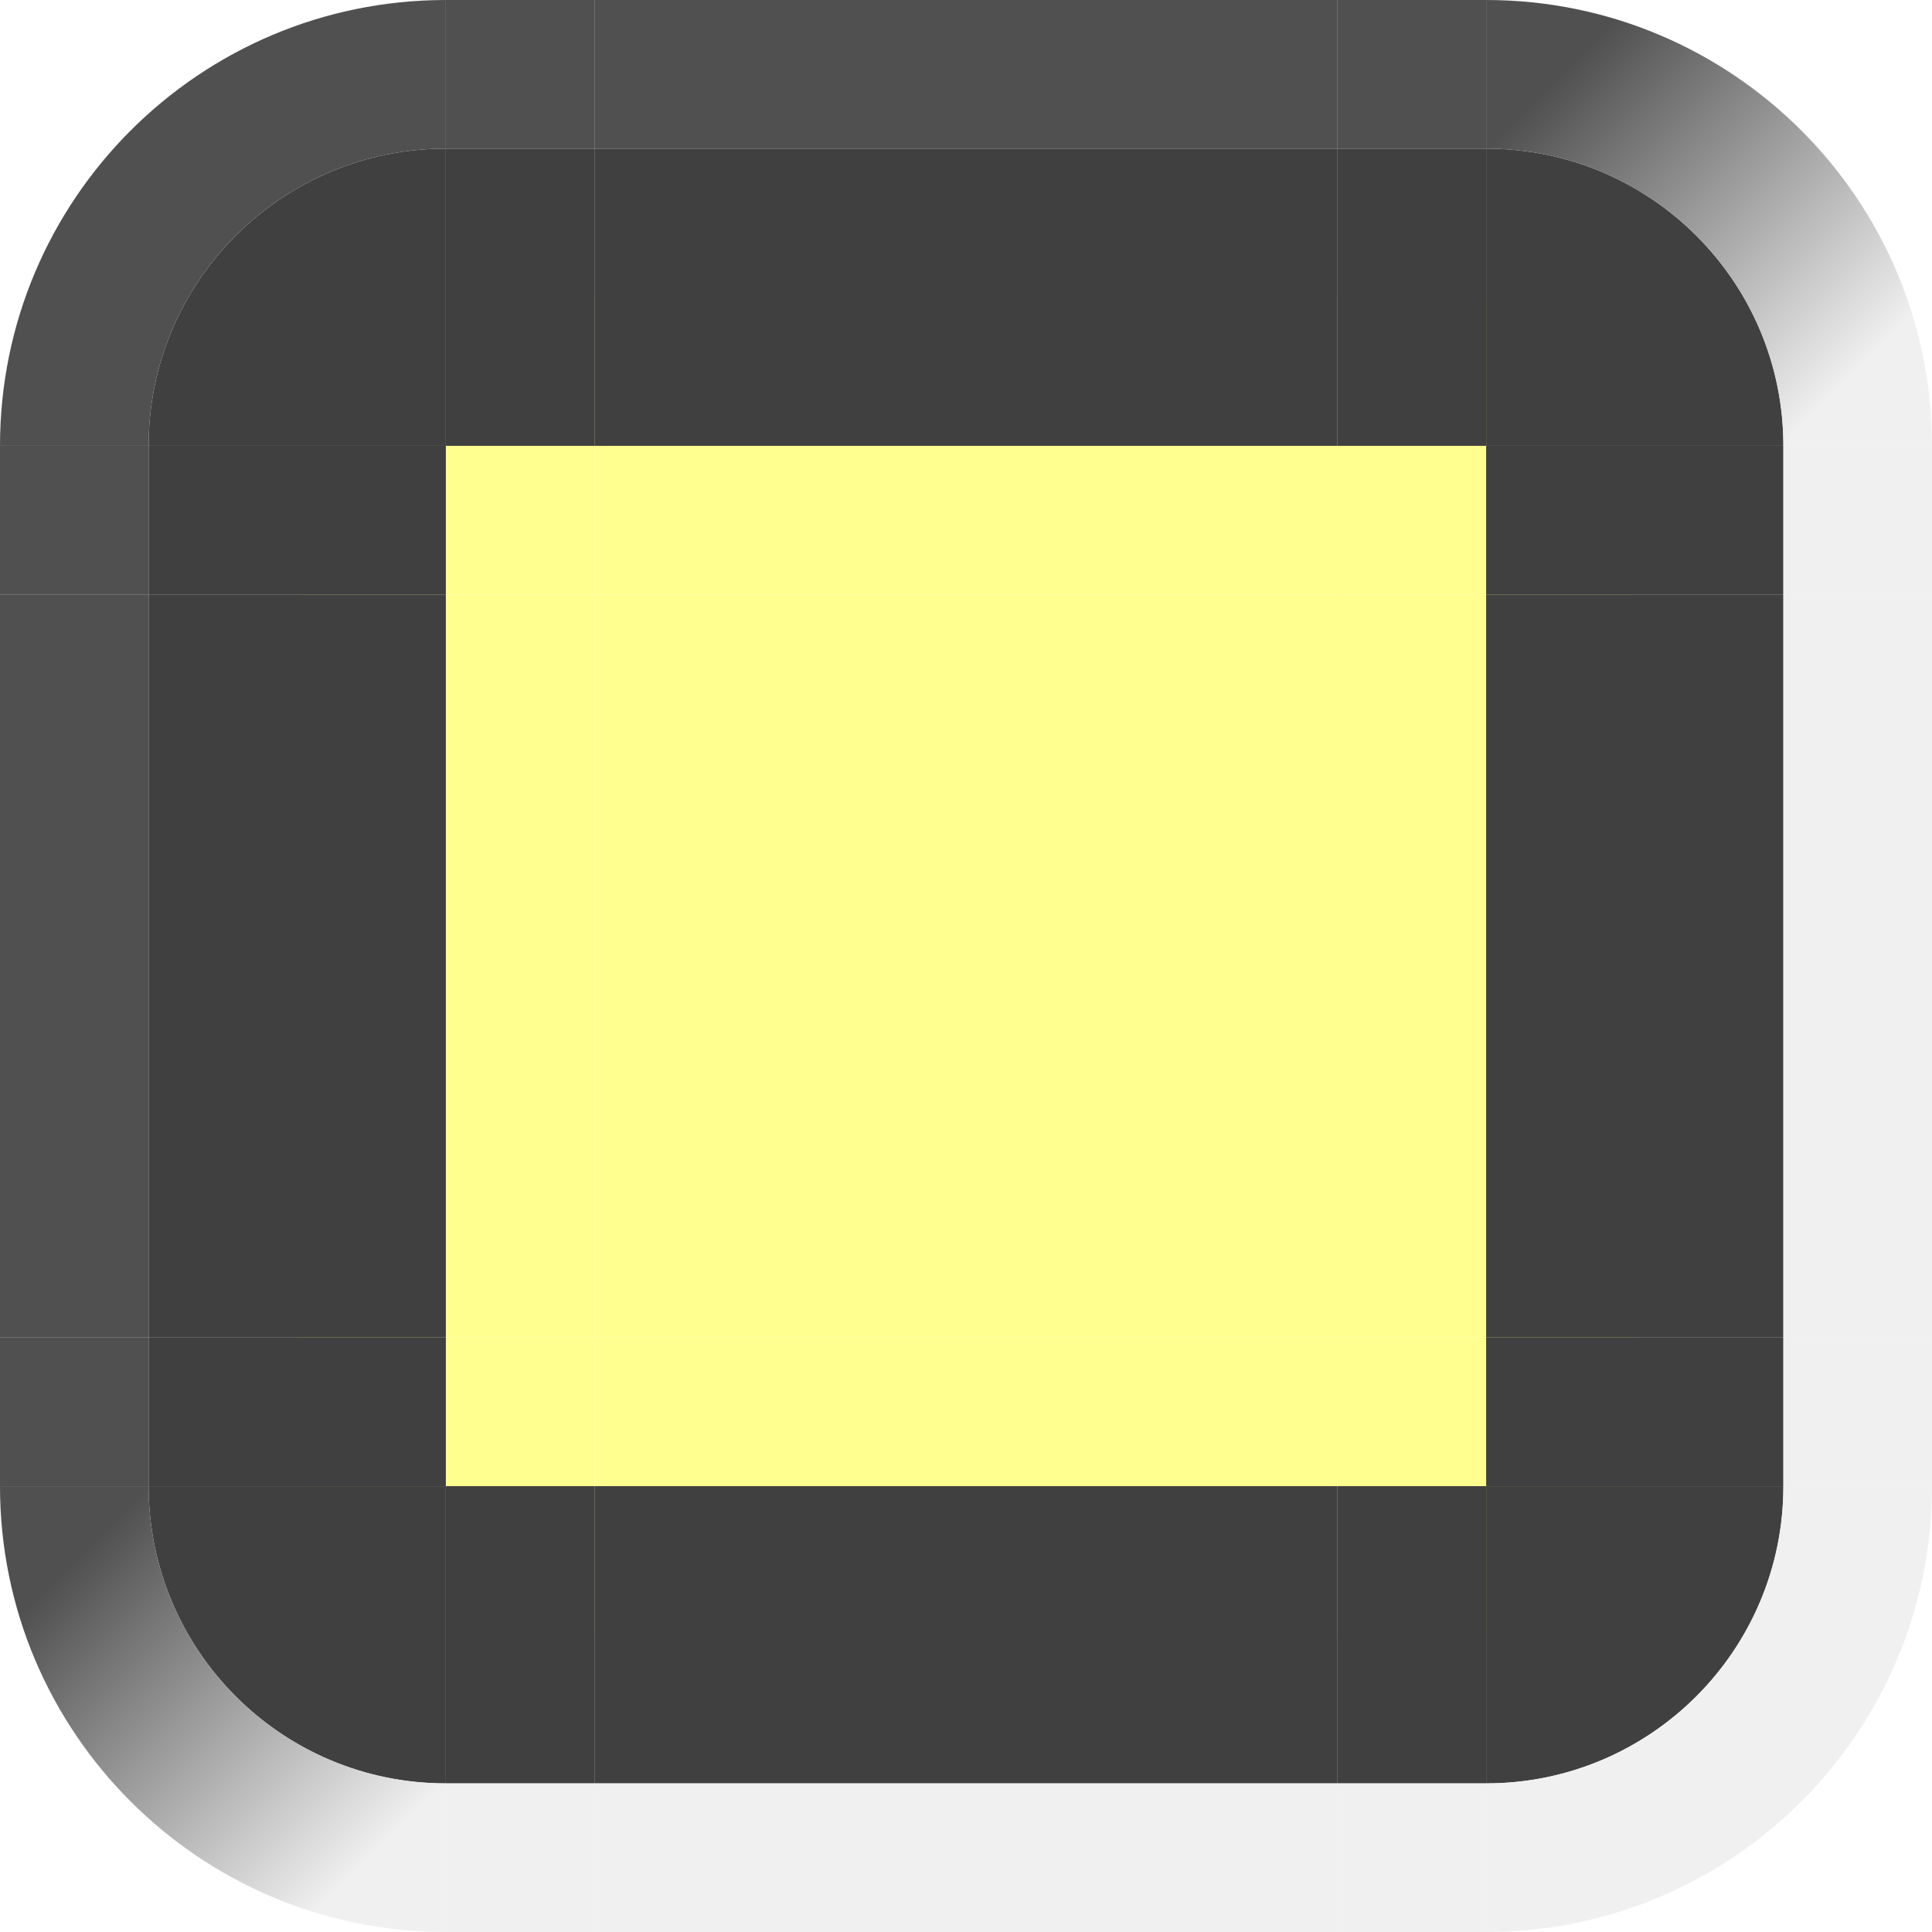
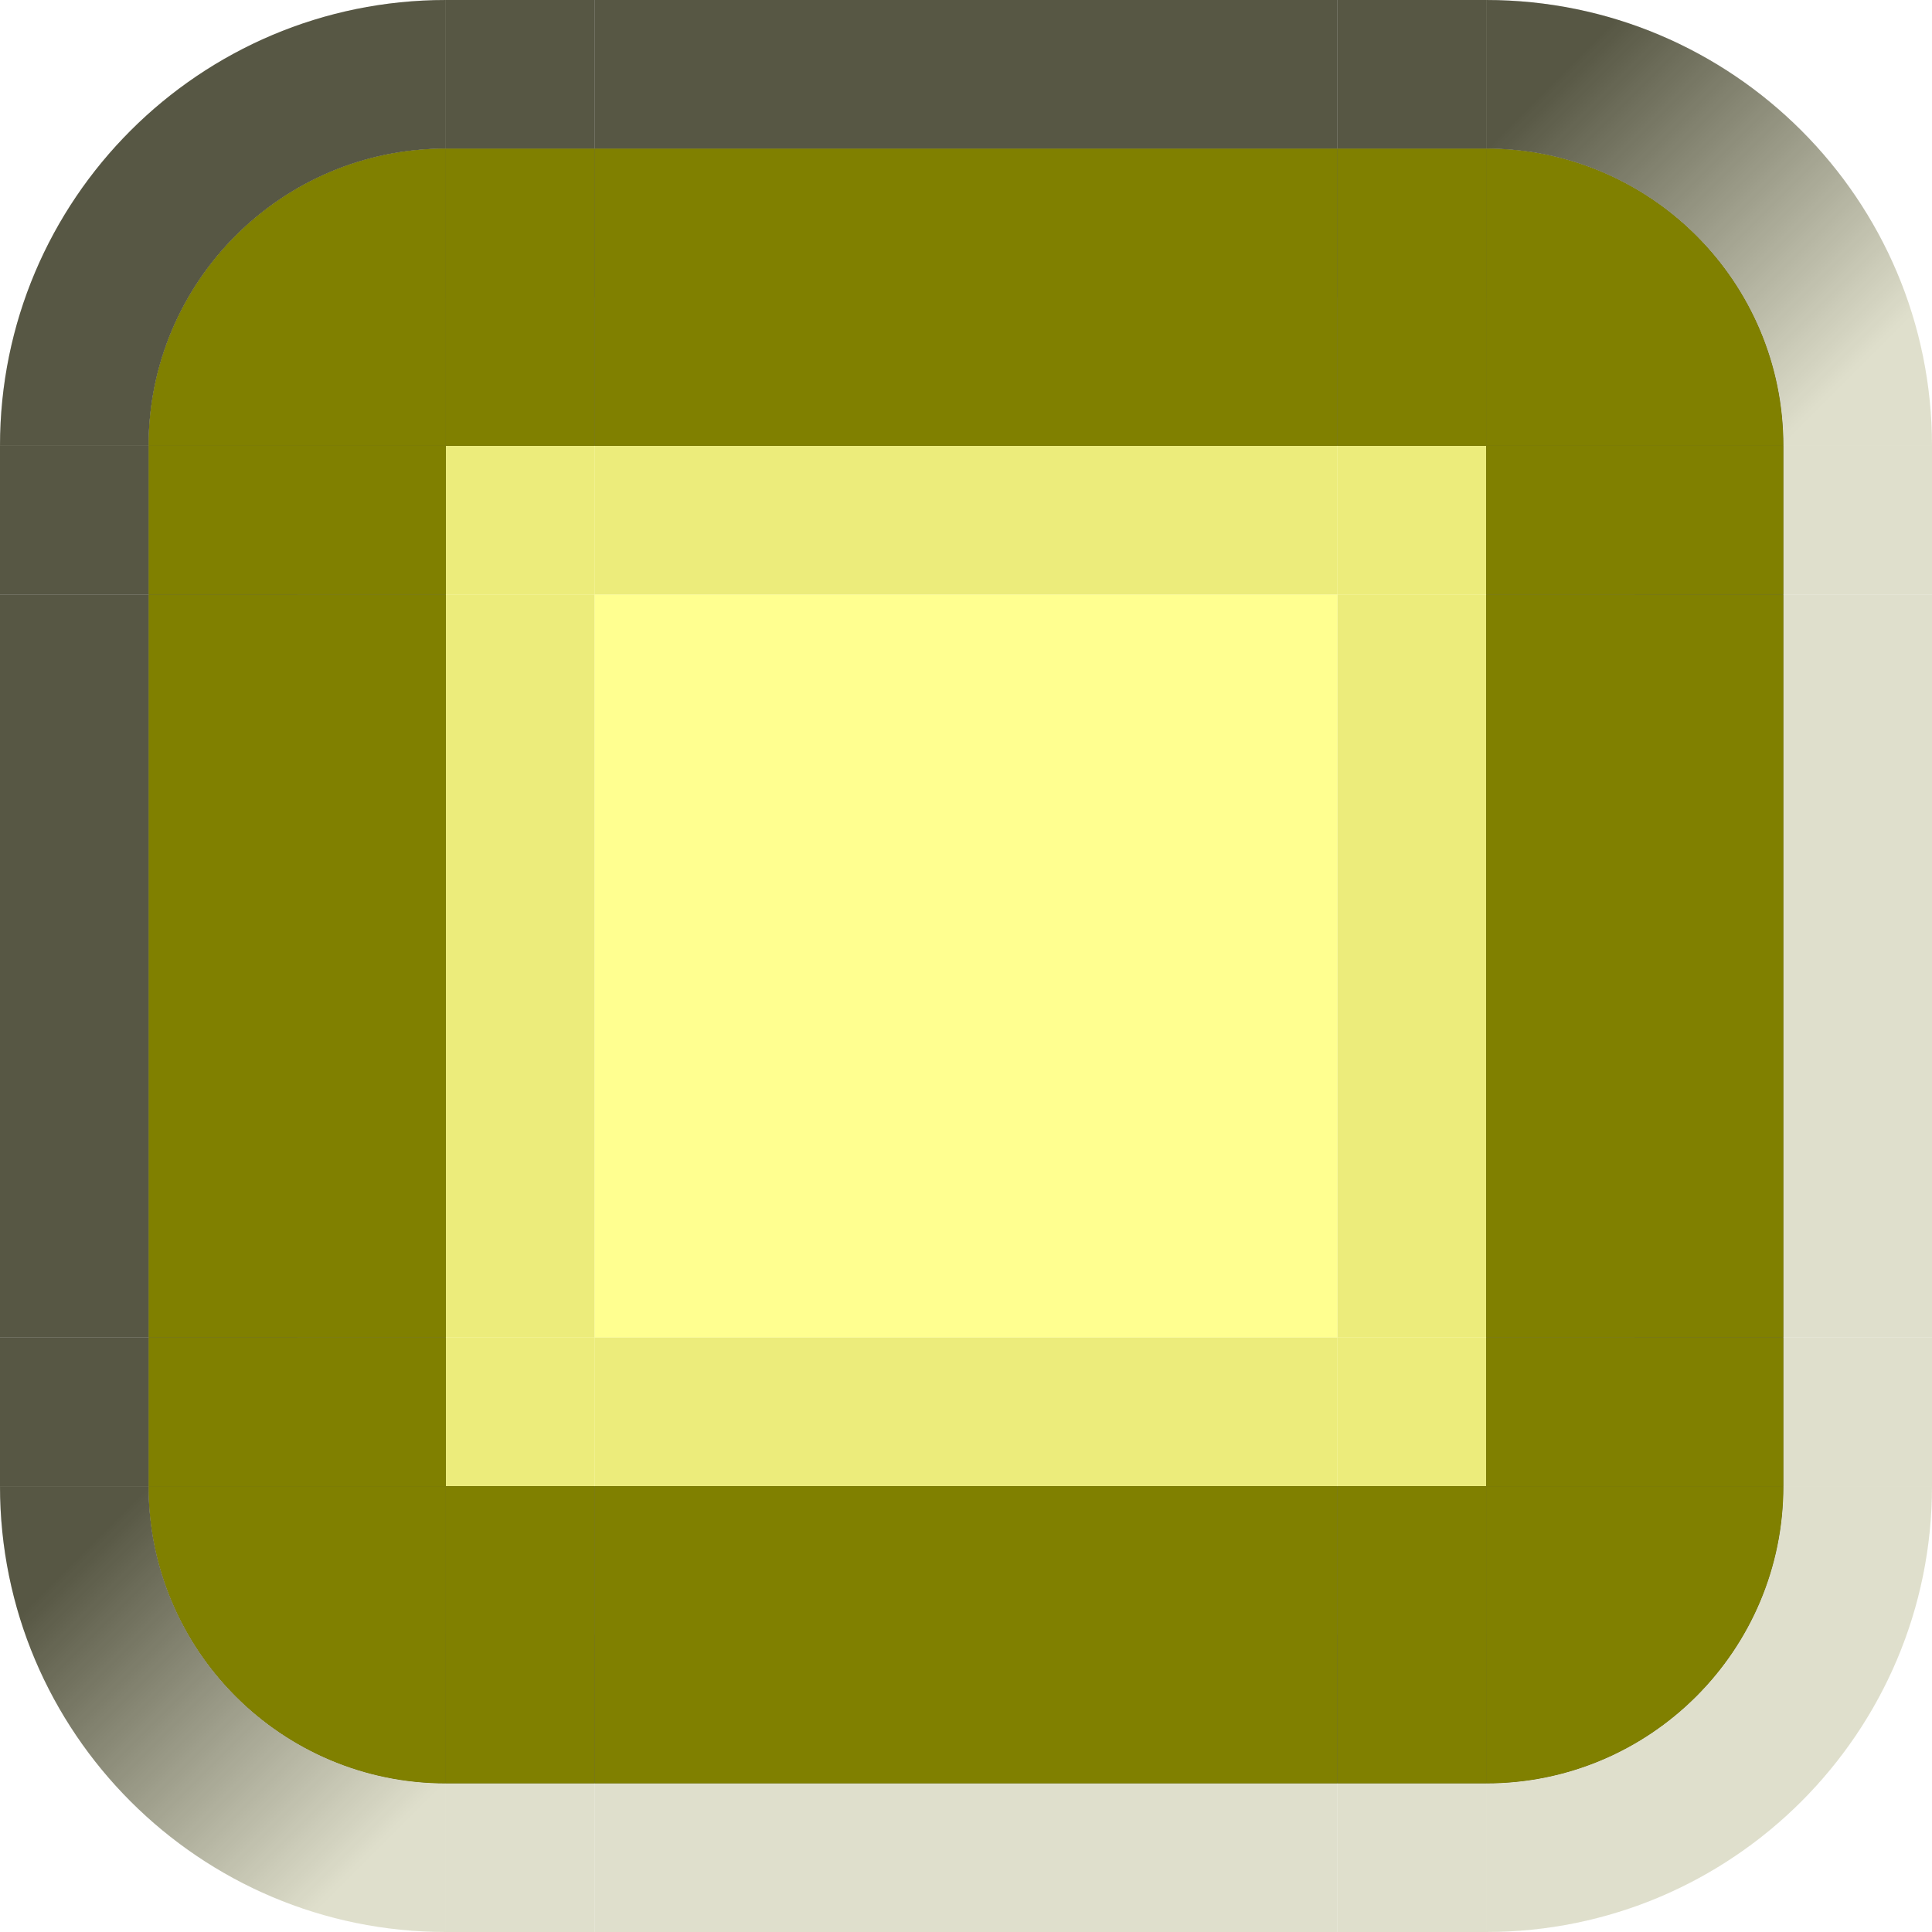
<svg xmlns="http://www.w3.org/2000/svg" xmlns:xlink="http://www.w3.org/1999/xlink" width="13" version="1.0" height="13" id="svg1406">
  <defs id="defs312">
    <linearGradient xlink:href="#linearGradient4889" id="linearGradient7472" gradientUnits="userSpaceOnUse" x1="2" y1="49" x2="0" y2="47" />
    <linearGradient id="linearGradient4889">
      <stop style="stop-color:#f0f0f0;stop-opacity:1;" offset="0" id="stop4885" />
      <stop style="stop-color:#505050;stop-opacity:1" offset="1" id="stop4887" />
    </linearGradient>
    <linearGradient xlink:href="#linearGradient4889" id="linearGradient7470" gradientUnits="userSpaceOnUse" x1="19" y1="32" x2="17" y2="30" />
  </defs>
  <rect y="4" x="4" height="5" width="5" id="lineedit-focused" style="opacity:1;vector-effect:none;fill:#ffff90;fill-opacity:1;stroke:none;stroke-width:0.222;stroke-linecap:square;stroke-linejoin:miter;stroke-miterlimit:8.3;stroke-dasharray:none;stroke-dashoffset:0;stroke-opacity:1;marker:none" />
  <g transform="translate(1,-29)" id="lineedit-focused-topleft">
    <rect style="opacity:1;vector-effect:none;fill:#ffff90;fill-opacity:1;stroke:none;stroke-width:0.222;stroke-linecap:square;stroke-linejoin:miter;stroke-miterlimit:8.3;stroke-dasharray:none;stroke-dashoffset:0;stroke-opacity:1;marker:none" id="rect4780-3-5-8-7-75-5-4-8" width="1" height="1" x="2" y="31" />
    <rect style="opacity:1;vector-effect:none;fill:#ffff90;fill-opacity:1;stroke:none;stroke-width:0.222;stroke-linecap:square;stroke-linejoin:miter;stroke-miterlimit:8.3;stroke-dasharray:none;stroke-dashoffset:0;stroke-opacity:1;marker:none" id="rect4780-3-5-8-7-75-9-5" width="2" height="1" x="1" y="32" />
    <rect style="opacity:1;vector-effect:none;fill:#404040;fill-opacity:1;stroke:none;stroke-width:0.35;stroke-linecap:square;stroke-linejoin:miter;stroke-miterlimit:8.3;stroke-dasharray:none;stroke-dashoffset:0;stroke-opacity:1;marker:none" id="rect4817-61-5-1-6-35-5-0" width="1" height="2" x="2" y="30" />
    <rect style="opacity:1;vector-effect:none;fill:#404040;fill-opacity:1;stroke:none;stroke-width:0.35;stroke-linecap:square;stroke-linejoin:miter;stroke-miterlimit:8.3;stroke-dasharray:none;stroke-dashoffset:0;stroke-opacity:1;marker:none" id="rect4834-03-7-29-4-62-0-6" width="2" height="1" x="0" y="32" />
    <rect style="opacity:1;vector-effect:none;fill:#505050;fill-opacity:1;stroke:none;stroke-width:0.35;stroke-linecap:square;stroke-linejoin:miter;stroke-miterlimit:8.3;stroke-dasharray:none;stroke-dashoffset:0;stroke-opacity:1;marker:none" id="rect4851-1-1-93-5-3-3-9-4-4" width="1" height="1" x="2" y="29" />
    <rect style="opacity:1;vector-effect:none;fill:#505050;fill-opacity:1;stroke:none;stroke-width:0.35;stroke-linecap:square;stroke-linejoin:miter;stroke-miterlimit:8.3;stroke-dasharray:none;stroke-dashoffset:0;stroke-opacity:1;marker:none" id="rect4868-2-0-0-4-9-0-1-8-6" width="1" height="1" x="-1" y="32" />
    <path style="opacity:1;vector-effect:none;fill:#ffff90;fill-opacity:1;stroke:none;stroke-width:0.222;stroke-linecap:square;stroke-linejoin:miter;stroke-miterlimit:8.3;stroke-dasharray:none;stroke-dashoffset:0;stroke-opacity:1;marker:none" d="m 2,31 a 1,1 0 0 0 -1,1 h 1 z" id="path6929-7-1-2" />
    <path style="opacity:1;vector-effect:none;fill:#404040;fill-opacity:1;stroke:none;stroke-width:0.495;stroke-linecap:square;stroke-linejoin:miter;stroke-miterlimit:8.3;stroke-dasharray:none;stroke-dashoffset:0;stroke-opacity:1;marker:none" d="m 2,30 a 2,2 0 0 0 -2,2 h 2 z" id="path6609-4-7-5" />
    <path style="opacity:1;vector-effect:none;fill:#505050;fill-opacity:1;stroke:none;stroke-width:0.783;stroke-linecap:square;stroke-linejoin:miter;stroke-miterlimit:8.3;stroke-dasharray:none;stroke-dashoffset:0;stroke-opacity:1;marker:none" d="m 2,29 a 3,3 0 0 0 -3,3 h 1 a 2,2 0 0 1 2,-2 z" id="path6749-43-2-8" />
+     <rect y="30" x="2" height="2" width="1" id="rect6152" style="opacity:1;vector-effect:none;fill:#808000;fill-opacity:1;stroke:none;stroke-width:0.35;stroke-linecap:square;stroke-linejoin:miter;stroke-miterlimit:8.3;stroke-dasharray:none;stroke-dashoffset:0;stroke-opacity:1;marker:none" />
+     <rect y="32" x="0" height="1" width="2" id="rect6154" style="opacity:1;vector-effect:none;fill:#808000;fill-opacity:1;stroke:none;stroke-width:0.35;stroke-linecap:square;stroke-linejoin:miter;stroke-miterlimit:8.3;stroke-dasharray:none;stroke-dashoffset:0;stroke-opacity:1;marker:none" />
+     <rect y="29" x="2" height="1" width="1" id="rect6156" style="opacity:0.15;vector-effect:none;fill:#808000;fill-opacity:1;stroke:none;stroke-width:0.35;stroke-linecap:square;stroke-linejoin:miter;stroke-miterlimit:8.3;stroke-dasharray:none;stroke-dashoffset:0;stroke-opacity:1;marker:none" />
+     <rect y="32" x="-1" height="1" width="1" id="rect6158" style="opacity:0.15;vector-effect:none;fill:#808000;fill-opacity:1;stroke:none;stroke-width:0.35;stroke-linecap:square;stroke-linejoin:miter;stroke-miterlimit:8.3;stroke-dasharray:none;stroke-dashoffset:0;stroke-opacity:1;marker:none" />
+     <path id="path6160" d="m 2,30 a 2,2 0 0 0 -2,2 h 2 z" style="opacity:1;vector-effect:none;fill:#808000;fill-opacity:1;stroke:none;stroke-width:0.495;stroke-linecap:square;stroke-linejoin:miter;stroke-miterlimit:8.3;stroke-dasharray:none;stroke-dashoffset:0;stroke-opacity:1;marker:none" />
+     <path id="path6162" d="m 2,29 a 3,3 0 0 0 -3,3 h 1 a 2,2 0 0 1 2,-2 z" style="opacity:0.15;vector-effect:none;fill:#808000;fill-opacity:1;stroke:none;stroke-width:0.783;stroke-linecap:square;stroke-linejoin:miter;stroke-miterlimit:8.3;stroke-dasharray:none;stroke-dashoffset:0;stroke-opacity:1;marker:none" />
+     <rect y="32" x="2" height="1" width="1" id="rect6158-6" style="opacity:0.15;vector-effect:none;fill:#808000;fill-opacity:1;stroke:none;stroke-width:0.35;stroke-linecap:square;stroke-linejoin:miter;stroke-miterlimit:8.3;stroke-dasharray:none;stroke-dashoffset:0;stroke-opacity:1;marker:none" />
  </g>
  <g transform="translate(-7,-29)" id="lineedit-focused-topright">
    <rect style="opacity:1;vector-effect:none;fill:#ffff90;fill-opacity:1;stroke:none;stroke-width:0.222;stroke-linecap:square;stroke-linejoin:miter;stroke-miterlimit:8.3;stroke-dasharray:none;stroke-dashoffset:0;stroke-opacity:1;marker:none" id="rect4780-3-54-5-9-09-2-2-2" width="1" height="1" x="16" y="31" />
    <rect style="opacity:1;vector-effect:none;fill:#ffff90;fill-opacity:1;stroke:none;stroke-width:0.222;stroke-linecap:square;stroke-linejoin:miter;stroke-miterlimit:8.3;stroke-dasharray:none;stroke-dashoffset:0;stroke-opacity:1;marker:none" id="rect4780-3-54-5-9-09-26-8" width="2" height="1" x="16" y="32" />
    <rect style="opacity:1;vector-effect:none;fill:#404040;fill-opacity:1;stroke:none;stroke-width:0.35;stroke-linecap:square;stroke-linejoin:miter;stroke-miterlimit:8.3;stroke-dasharray:none;stroke-dashoffset:0;stroke-opacity:1;marker:none" id="rect4817-61-6-09-2-3-1-4" width="1" height="2" x="16" y="30" />
    <rect style="opacity:1;vector-effect:none;fill:#404040;fill-opacity:1;stroke:none;stroke-width:0.35;stroke-linecap:square;stroke-linejoin:miter;stroke-miterlimit:8.3;stroke-dasharray:none;stroke-dashoffset:0;stroke-opacity:1;marker:none" id="rect4834-03-4-6-5-60-0-7" width="2" height="1" x="17" y="32" />
    <rect style="opacity:1;vector-effect:none;fill:#505050;fill-opacity:1;stroke:none;stroke-width:0.35;stroke-linecap:square;stroke-linejoin:miter;stroke-miterlimit:8.3;stroke-dasharray:none;stroke-dashoffset:0;stroke-opacity:1;marker:none" id="rect4851-1-1-93-4-3-4-6-6-2" width="1" height="1" x="16" y="29" />
    <rect style="opacity:1;vector-effect:none;fill:#f0f0f0;fill-opacity:1;stroke:none;stroke-width:0.35;stroke-linecap:square;stroke-linejoin:miter;stroke-miterlimit:8.3;stroke-dasharray:none;stroke-dashoffset:0;stroke-opacity:1;marker:none" id="rect4868-27-1-0-8-0-2-1-4" width="1" height="1" x="19" y="32" />
    <path style="opacity:1;vector-effect:none;fill:#ffff90;fill-opacity:1;stroke:none;stroke-width:0.222;stroke-linecap:square;stroke-linejoin:miter;stroke-miterlimit:8.3;stroke-dasharray:none;stroke-dashoffset:0;stroke-opacity:1;marker:none" d="m 17,31 v 1 h 1 a 1,1 0 0 0 -1,-1 z" id="path6929-4-6-4-0" />
    <path style="opacity:1;vector-effect:none;fill:#404040;fill-opacity:1;stroke:none;stroke-width:0.495;stroke-linecap:square;stroke-linejoin:miter;stroke-miterlimit:8.3;stroke-dasharray:none;stroke-dashoffset:0;stroke-opacity:1;marker:none" d="m 17,30 v 2 h 2 a 2,2 0 0 0 -2,-2 z" id="path6609-6-8-9-6" />
    <path style="opacity:1;vector-effect:none;fill:url(#linearGradient7470);fill-opacity:1;stroke:none;stroke-width:0.495;stroke-linecap:square;stroke-linejoin:miter;stroke-miterlimit:8.3;stroke-dasharray:none;stroke-dashoffset:0;stroke-opacity:1;marker:none" d="m 17,29 v 1 a 2,2 0 0 1 2,2 h 1 a 3,3 0 0 0 -3,-3 z" id="path6749-5-8-0-2" />
+     <rect y="30" x="16" height="2" width="1" id="rect6164" style="opacity:1;vector-effect:none;fill:#808000;fill-opacity:1;stroke:none;stroke-width:0.35;stroke-linecap:square;stroke-linejoin:miter;stroke-miterlimit:8.3;stroke-dasharray:none;stroke-dashoffset:0;stroke-opacity:1;marker:none" />
+     <rect y="32" x="17" height="1" width="2" id="rect6166" style="opacity:1;vector-effect:none;fill:#808000;fill-opacity:1;stroke:none;stroke-width:0.35;stroke-linecap:square;stroke-linejoin:miter;stroke-miterlimit:8.3;stroke-dasharray:none;stroke-dashoffset:0;stroke-opacity:1;marker:none" />
+     <rect y="29" x="16" height="1" width="1" id="rect6168" style="opacity:0.15;vector-effect:none;fill:#808000;fill-opacity:1;stroke:none;stroke-width:0.35;stroke-linecap:square;stroke-linejoin:miter;stroke-miterlimit:8.3;stroke-dasharray:none;stroke-dashoffset:0;stroke-opacity:1;marker:none" />
+     <rect y="32" x="19" height="1" width="1" id="rect6170" style="opacity:0.15;vector-effect:none;fill:#808000;fill-opacity:1;stroke:none;stroke-width:0.35;stroke-linecap:square;stroke-linejoin:miter;stroke-miterlimit:8.3;stroke-dasharray:none;stroke-dashoffset:0;stroke-opacity:1;marker:none" />
+     <path id="path6172" d="m 17,30 v 2 h 2 a 2,2 0 0 0 -2,-2 z" style="opacity:1;vector-effect:none;fill:#808000;fill-opacity:1;stroke:none;stroke-width:0.495;stroke-linecap:square;stroke-linejoin:miter;stroke-miterlimit:8.3;stroke-dasharray:none;stroke-dashoffset:0;stroke-opacity:1;marker:none" />
+     <path id="path6174" d="m 17,29 v 1 a 2,2 0 0 1 2,2 h 1 a 3,3 0 0 0 -3,-3 z" style="opacity:0.15;vector-effect:none;fill:#808000;fill-opacity:1;stroke:none;stroke-width:0.495;stroke-linecap:square;stroke-linejoin:miter;stroke-miterlimit:8.3;stroke-dasharray:none;stroke-dashoffset:0;stroke-opacity:1;marker:none" />
+     <rect y="32" x="16" height="1" width="1" id="rect6158-5" style="opacity:0.15;vector-effect:none;fill:#808000;fill-opacity:1;stroke:none;stroke-width:0.35;stroke-linecap:square;stroke-linejoin:miter;stroke-miterlimit:8.3;stroke-dasharray:none;stroke-dashoffset:0;stroke-opacity:1;marker:none" />
  </g>
-   <g transform="translate(1,-37)" id="lineedit-focused-bottomleft">
+   <g transform="translate(1,-36.99999)" id="lineedit-focused-bottomleft">
    <rect style="opacity:1;vector-effect:none;fill:#ffff90;fill-opacity:1;stroke:none;stroke-width:0.222;stroke-linecap:square;stroke-linejoin:miter;stroke-miterlimit:8.3;stroke-dasharray:none;stroke-dashoffset:0;stroke-opacity:1;marker:none" id="rect4780-3-7-8-2-2-5-1-9" width="1" height="1" x="2" y="47" />
    <rect style="opacity:1;vector-effect:none;fill:#ffff90;fill-opacity:1;stroke:none;stroke-width:0.222;stroke-linecap:square;stroke-linejoin:miter;stroke-miterlimit:8.3;stroke-dasharray:none;stroke-dashoffset:0;stroke-opacity:1;marker:none" id="rect4780-3-7-8-2-2-7-0" width="2" height="1" x="1" y="46" />
    <rect style="opacity:1;vector-effect:none;fill:#404040;fill-opacity:1;stroke:none;stroke-width:0.35;stroke-linecap:square;stroke-linejoin:miter;stroke-miterlimit:8.3;stroke-dasharray:none;stroke-dashoffset:0;stroke-opacity:1;marker:none" id="rect4817-61-9-1-2-02-7-8" width="1" height="2" x="2" y="47" />
    <rect style="opacity:1;vector-effect:none;fill:#404040;fill-opacity:1;stroke:none;stroke-width:0.35;stroke-linecap:square;stroke-linejoin:miter;stroke-miterlimit:8.3;stroke-dasharray:none;stroke-dashoffset:0;stroke-opacity:1;marker:none" id="rect4834-03-5-0-4-3-1-1" width="2" height="1" x="0" y="46" />
    <rect style="opacity:1;vector-effect:none;fill:#f0f0f0;fill-opacity:1;stroke:none;stroke-width:0.35;stroke-linecap:square;stroke-linejoin:miter;stroke-miterlimit:8.3;stroke-dasharray:none;stroke-dashoffset:0;stroke-opacity:1;marker:none" id="rect4851-9-8-7-3-7-75-1-3" width="1" height="1" x="2" y="49" />
    <rect style="opacity:1;vector-effect:none;fill:#505050;fill-opacity:1;stroke:none;stroke-width:0.35;stroke-linecap:square;stroke-linejoin:miter;stroke-miterlimit:8.3;stroke-dasharray:none;stroke-dashoffset:0;stroke-opacity:1;marker:none" id="rect4868-2-0-0-3-0-7-92-5-1" width="1" height="1" x="-1" y="46" />
    <path style="opacity:1;vector-effect:none;fill:#ffff90;fill-opacity:1;stroke:none;stroke-width:0.222;stroke-linecap:square;stroke-linejoin:miter;stroke-miterlimit:8.3;stroke-dasharray:none;stroke-dashoffset:0;stroke-opacity:1;marker:none" d="m 1,47 a 1,1 0 0 0 1,1 v -1 z" id="path6929-5-4-7-1" />
    <path style="opacity:1;vector-effect:none;fill:#404040;fill-opacity:1;stroke:none;stroke-width:0.495;stroke-linecap:square;stroke-linejoin:miter;stroke-miterlimit:8.3;stroke-dasharray:none;stroke-dashoffset:0;stroke-opacity:1;marker:none" d="m 0,47 a 2,2 0 0 0 2,2 v -2 z" id="path6609-3-9-6-0" />
    <path style="opacity:1;vector-effect:none;fill:url(#linearGradient7472);fill-opacity:1;stroke:none;stroke-width:0.495;stroke-linecap:square;stroke-linejoin:miter;stroke-miterlimit:8.3;stroke-dasharray:none;stroke-dashoffset:0;stroke-opacity:1;marker:none" d="m -1,47 a 3,3 0 0 0 3,3 V 49 A 2,2 0 0 1 0,47 Z" id="path6749-4-2-7-3" />
+     <rect y="47" x="2" height="2" width="1" id="rect6176" style="opacity:1;vector-effect:none;fill:#808000;fill-opacity:1;stroke:none;stroke-width:0.35;stroke-linecap:square;stroke-linejoin:miter;stroke-miterlimit:8.3;stroke-dasharray:none;stroke-dashoffset:0;stroke-opacity:1;marker:none" />
+     <rect y="46" x="0" height="1" width="2" id="rect6178" style="opacity:1;vector-effect:none;fill:#808000;fill-opacity:1;stroke:none;stroke-width:0.35;stroke-linecap:square;stroke-linejoin:miter;stroke-miterlimit:8.3;stroke-dasharray:none;stroke-dashoffset:0;stroke-opacity:1;marker:none" />
+     <rect y="49" x="2" height="1" width="1" id="rect6180" style="opacity:0.15;vector-effect:none;fill:#808000;fill-opacity:1;stroke:none;stroke-width:0.35;stroke-linecap:square;stroke-linejoin:miter;stroke-miterlimit:8.3;stroke-dasharray:none;stroke-dashoffset:0;stroke-opacity:1;marker:none" />
+     <rect y="46" x="-1" height="1" width="1" id="rect6182" style="opacity:0.15;vector-effect:none;fill:#808000;fill-opacity:1;stroke:none;stroke-width:0.35;stroke-linecap:square;stroke-linejoin:miter;stroke-miterlimit:8.3;stroke-dasharray:none;stroke-dashoffset:0;stroke-opacity:1;marker:none" />
+     <path id="path6184" d="m 0,47 a 2,2 0 0 0 2,2 v -2 z" style="opacity:1;vector-effect:none;fill:#808000;fill-opacity:1;stroke:none;stroke-width:0.495;stroke-linecap:square;stroke-linejoin:miter;stroke-miterlimit:8.3;stroke-dasharray:none;stroke-dashoffset:0;stroke-opacity:1;marker:none" />
+     <path id="path6186" d="m -1,47 a 3,3 0 0 0 3,3 V 49 A 2,2 0 0 1 0,47 Z" style="opacity:0.15;vector-effect:none;fill:#808000;fill-opacity:1;stroke:none;stroke-width:0.495;stroke-linecap:square;stroke-linejoin:miter;stroke-miterlimit:8.3;stroke-dasharray:none;stroke-dashoffset:0;stroke-opacity:1;marker:none" />
+     <rect y="46" x="2" height="1" width="1" id="rect6158-3" style="opacity:0.15;vector-effect:none;fill:#808000;fill-opacity:1;stroke:none;stroke-width:0.35;stroke-linecap:square;stroke-linejoin:miter;stroke-miterlimit:8.3;stroke-dasharray:none;stroke-dashoffset:0;stroke-opacity:1;marker:none" />
  </g>
-   <g transform="translate(-7,-37)" id="lineedit-focused-bottomright">
+   <g transform="translate(-7,-36.99999)" id="lineedit-focused-bottomright">
    <rect style="opacity:1;vector-effect:none;fill:#ffff90;fill-opacity:1;stroke:none;stroke-width:0.222;stroke-linecap:square;stroke-linejoin:miter;stroke-miterlimit:8.3;stroke-dasharray:none;stroke-dashoffset:0;stroke-opacity:1;marker:none" id="rect4780-3-6-7-8-12-4-6-0" width="1" height="1" x="16" y="47" />
    <rect style="opacity:1;vector-effect:none;fill:#ffff90;fill-opacity:1;stroke:none;stroke-width:0.222;stroke-linecap:square;stroke-linejoin:miter;stroke-miterlimit:8.3;stroke-dasharray:none;stroke-dashoffset:0;stroke-opacity:1;marker:none" id="rect4780-3-6-7-8-12-5-3" width="2" height="1" x="16" y="46" />
    <rect style="opacity:1;vector-effect:none;fill:#404040;fill-opacity:1;stroke:none;stroke-width:0.35;stroke-linecap:square;stroke-linejoin:miter;stroke-miterlimit:8.3;stroke-dasharray:none;stroke-dashoffset:0;stroke-opacity:1;marker:none" id="rect4817-61-3-5-9-93-6-9" width="1" height="2" x="16" y="47" />
    <rect style="opacity:1;vector-effect:none;fill:#404040;fill-opacity:1;stroke:none;stroke-width:0.35;stroke-linecap:square;stroke-linejoin:miter;stroke-miterlimit:8.3;stroke-dasharray:none;stroke-dashoffset:0;stroke-opacity:1;marker:none" id="rect4834-03-2-96-3-19-3-1" width="2" height="1" x="17" y="46" />
    <rect style="opacity:1;vector-effect:none;fill:#f0f0f0;fill-opacity:1;stroke:none;stroke-width:0.35;stroke-linecap:square;stroke-linejoin:miter;stroke-miterlimit:8.3;stroke-dasharray:none;stroke-dashoffset:0;stroke-opacity:1;marker:none" id="rect4851-9-8-4-21-6-4-9-9" width="1" height="1" x="16" y="49" />
    <rect style="opacity:1;vector-effect:none;fill:#f0f0f0;fill-opacity:1;stroke:none;stroke-width:0.35;stroke-linecap:square;stroke-linejoin:miter;stroke-miterlimit:8.3;stroke-dasharray:none;stroke-dashoffset:0;stroke-opacity:1;marker:none" id="rect4868-27-1-7-7-8-7-4-6" width="1" height="1" x="19" y="46" />
    <path style="opacity:1;vector-effect:none;fill:#ffff90;fill-opacity:1;stroke:none;stroke-width:0.222;stroke-linecap:square;stroke-linejoin:miter;stroke-miterlimit:8.3;stroke-dasharray:none;stroke-dashoffset:0;stroke-opacity:1;marker:none" d="m 17,47 v 1 a 1,1 0 0 0 1,-1 z" id="path6929-2-0-1-9" />
    <path style="opacity:1;vector-effect:none;fill:#404040;fill-opacity:1;stroke:none;stroke-width:0.495;stroke-linecap:square;stroke-linejoin:miter;stroke-miterlimit:8.3;stroke-dasharray:none;stroke-dashoffset:0;stroke-opacity:1;marker:none" d="m 17,47 v 2 a 2,2 0 0 0 2,-2 z" id="path6609-2-6-2-3" />
    <path style="opacity:1;vector-effect:none;fill:#f0f0f0;fill-opacity:1;stroke:none;stroke-width:0.783;stroke-linecap:square;stroke-linejoin:miter;stroke-miterlimit:8.3;stroke-dasharray:none;stroke-dashoffset:0;stroke-opacity:1;marker:none" d="m 19,47 a 2,2 0 0 1 -2,2 v 1 a 3,3 0 0 0 3,-3 z" id="path6749-7-8-9-3" />
+     <rect y="47" x="16" height="2" width="1" id="rect6188" style="opacity:1;vector-effect:none;fill:#808000;fill-opacity:1;stroke:none;stroke-width:0.35;stroke-linecap:square;stroke-linejoin:miter;stroke-miterlimit:8.3;stroke-dasharray:none;stroke-dashoffset:0;stroke-opacity:1;marker:none" />
+     <rect y="46" x="17" height="1" width="2" id="rect6190" style="opacity:1;vector-effect:none;fill:#808000;fill-opacity:1;stroke:none;stroke-width:0.35;stroke-linecap:square;stroke-linejoin:miter;stroke-miterlimit:8.3;stroke-dasharray:none;stroke-dashoffset:0;stroke-opacity:1;marker:none" />
+     <rect y="49" x="16" height="1" width="1" id="rect6192" style="opacity:0.15;vector-effect:none;fill:#808000;fill-opacity:1;stroke:none;stroke-width:0.35;stroke-linecap:square;stroke-linejoin:miter;stroke-miterlimit:8.3;stroke-dasharray:none;stroke-dashoffset:0;stroke-opacity:1;marker:none" />
+     <rect y="46" x="19" height="1" width="1" id="rect6194" style="opacity:0.15;vector-effect:none;fill:#808000;fill-opacity:1;stroke:none;stroke-width:0.35;stroke-linecap:square;stroke-linejoin:miter;stroke-miterlimit:8.3;stroke-dasharray:none;stroke-dashoffset:0;stroke-opacity:1;marker:none" />
+     <path id="path6196" d="m 17,47 v 2 a 2,2 0 0 0 2,-2 z" style="opacity:1;vector-effect:none;fill:#808000;fill-opacity:1;stroke:none;stroke-width:0.495;stroke-linecap:square;stroke-linejoin:miter;stroke-miterlimit:8.3;stroke-dasharray:none;stroke-dashoffset:0;stroke-opacity:1;marker:none" />
+     <path id="path6198" d="m 19,47 a 2,2 0 0 1 -2,2 v 1 a 3,3 0 0 0 3,-3 z" style="opacity:0.15;vector-effect:none;fill:#808000;fill-opacity:1;stroke:none;stroke-width:0.783;stroke-linecap:square;stroke-linejoin:miter;stroke-miterlimit:8.3;stroke-dasharray:none;stroke-dashoffset:0;stroke-opacity:1;marker:none" />
+     <rect y="46" x="16" height="1" width="1" id="rect6158-69" style="opacity:0.15;vector-effect:none;fill:#808000;fill-opacity:1;stroke:none;stroke-width:0.35;stroke-linecap:square;stroke-linejoin:miter;stroke-miterlimit:8.3;stroke-dasharray:none;stroke-dashoffset:0;stroke-opacity:1;marker:none" />
  </g>
  <g transform="translate(-3,-29)" id="lineedit-focused-top">
    <rect style="opacity:1;vector-effect:none;fill:#ffff90;fill-opacity:1;stroke:none;stroke-width:0.222;stroke-linecap:square;stroke-linejoin:miter;stroke-miterlimit:8.3;stroke-dasharray:none;stroke-dashoffset:0;stroke-opacity:1;marker:none" id="rect4780-3-41-1-50-9-0" width="5" height="2" x="7" y="31" />
    <rect style="opacity:1;vector-effect:none;fill:#404040;fill-opacity:1;stroke:none;stroke-width:0.783;stroke-linecap:square;stroke-linejoin:miter;stroke-miterlimit:8.3;stroke-dasharray:none;stroke-dashoffset:0;stroke-opacity:1;marker:none" id="rect4817-61-85-0-36-0-5" width="5" height="2" x="7" y="30" />
    <rect style="opacity:1;vector-effect:none;fill:#505050;fill-opacity:1;stroke:none;stroke-width:0.783;stroke-linecap:square;stroke-linejoin:miter;stroke-miterlimit:8.3;stroke-dasharray:none;stroke-dashoffset:0;stroke-opacity:1;marker:none" id="rect4851-1-1-93-7-1-0-8-6" width="5" height="1" x="7" y="29" />
+     <rect y="30" x="7" height="2" width="5" id="rect6200" style="opacity:1;vector-effect:none;fill:#808000;fill-opacity:1;stroke:none;stroke-width:0.783;stroke-linecap:square;stroke-linejoin:miter;stroke-miterlimit:8.3;stroke-dasharray:none;stroke-dashoffset:0;stroke-opacity:1;marker:none" />
+     <rect y="29" x="7" height="1" width="5" id="rect6202" style="opacity:0.15;vector-effect:none;fill:#808000;fill-opacity:1;stroke:none;stroke-width:0.783;stroke-linecap:square;stroke-linejoin:miter;stroke-miterlimit:8.3;stroke-dasharray:none;stroke-dashoffset:0;stroke-opacity:1;marker:none" />
+     <rect y="32" x="7" height="1" width="5" id="rect6202-7" style="opacity:0.15;vector-effect:none;fill:#808000;fill-opacity:1;stroke:none;stroke-width:0.783;stroke-linecap:square;stroke-linejoin:miter;stroke-miterlimit:8.3;stroke-dasharray:none;stroke-dashoffset:0;stroke-opacity:1;marker:none" />
  </g>
-   <g transform="translate(-3,-37)" id="lineedit-focused-bottom">
+   <g transform="translate(-3,-36.99999)" id="lineedit-focused-bottom">
    <rect style="opacity:1;vector-effect:none;fill:#ffff90;fill-opacity:1;stroke:none;stroke-width:0.222;stroke-linecap:square;stroke-linejoin:miter;stroke-miterlimit:8.3;stroke-dasharray:none;stroke-dashoffset:0;stroke-opacity:1;marker:none" id="rect4780-7-9-3-0-32-0-4" width="5" height="2" x="7" y="46" />
    <rect style="opacity:1;vector-effect:none;fill:#404040;fill-opacity:1;stroke:none;stroke-width:0.783;stroke-linecap:square;stroke-linejoin:miter;stroke-miterlimit:8.3;stroke-dasharray:none;stroke-dashoffset:0;stroke-opacity:1;marker:none" id="rect4817-3-4-8-8-0-9-0" width="5" height="2" x="7" y="47" />
    <rect style="opacity:1;vector-effect:none;fill:#f0f0f0;fill-opacity:1;stroke:none;stroke-width:0.783;stroke-linecap:square;stroke-linejoin:miter;stroke-miterlimit:8.3;stroke-dasharray:none;stroke-dashoffset:0;stroke-opacity:1;marker:none" id="rect4851-9-8-1-0-1-3-0" width="5" height="1" x="7" y="49" />
+     <rect y="47" x="7" height="2" width="5" id="rect6204" style="opacity:1;vector-effect:none;fill:#808000;fill-opacity:1;stroke:none;stroke-width:0.783;stroke-linecap:square;stroke-linejoin:miter;stroke-miterlimit:8.3;stroke-dasharray:none;stroke-dashoffset:0;stroke-opacity:1;marker:none" />
+     <rect y="49" x="7" height="1" width="5" id="rect6206" style="opacity:0.15;vector-effect:none;fill:#808000;fill-opacity:1;stroke:none;stroke-width:0.783;stroke-linecap:square;stroke-linejoin:miter;stroke-miterlimit:8.3;stroke-dasharray:none;stroke-dashoffset:0;stroke-opacity:1;marker:none" />
+     <rect y="46" x="7" height="1" width="5" id="rect6202-4" style="opacity:0.15;vector-effect:none;fill:#808000;fill-opacity:1;stroke:none;stroke-width:0.783;stroke-linecap:square;stroke-linejoin:miter;stroke-miterlimit:8.3;stroke-dasharray:none;stroke-dashoffset:0;stroke-opacity:1;marker:none" />
  </g>
  <g transform="translate(1,-33)" id="lineedit-focused-left">
    <rect style="opacity:1;vector-effect:none;fill:#ffff90;fill-opacity:1;stroke:none;stroke-width:0.222;stroke-linecap:square;stroke-linejoin:miter;stroke-miterlimit:8.3;stroke-dasharray:none;stroke-dashoffset:0;stroke-opacity:1;marker:none" id="rect4780-2-5-96-4-5-5-6" width="2" height="5" x="1" y="37" />
    <rect style="opacity:1;vector-effect:none;fill:#404040;fill-opacity:1;stroke:none;stroke-width:0.783;stroke-linecap:square;stroke-linejoin:miter;stroke-miterlimit:8.3;stroke-dasharray:none;stroke-dashoffset:0;stroke-opacity:1;marker:none" id="rect4834-03-43-6-47-6-2" width="2" height="5" x="0" y="37" />
    <rect style="opacity:1;vector-effect:none;fill:#505050;fill-opacity:1;stroke:none;stroke-width:0.783;stroke-linecap:square;stroke-linejoin:miter;stroke-miterlimit:8.3;stroke-dasharray:none;stroke-dashoffset:0;stroke-opacity:1;marker:none" id="rect4868-2-0-0-38-5-5-1-6" width="1" height="5" x="-1" y="37" />
+     <rect y="37" x="0" height="5" width="2" id="rect6208" style="opacity:1;vector-effect:none;fill:#808000;fill-opacity:1;stroke:none;stroke-width:0.783;stroke-linecap:square;stroke-linejoin:miter;stroke-miterlimit:8.3;stroke-dasharray:none;stroke-dashoffset:0;stroke-opacity:1;marker:none" />
+     <rect y="37" x="-1" height="5" width="1" id="rect6210" style="opacity:0.15;vector-effect:none;fill:#808000;fill-opacity:1;stroke:none;stroke-width:0.783;stroke-linecap:square;stroke-linejoin:miter;stroke-miterlimit:8.3;stroke-dasharray:none;stroke-dashoffset:0;stroke-opacity:1;marker:none" />
+     <rect y="37" x="2" height="5" width="1" id="rect6210-5" style="opacity:0.15;vector-effect:none;fill:#808000;fill-opacity:1;stroke:none;stroke-width:0.783;stroke-linecap:square;stroke-linejoin:miter;stroke-miterlimit:8.3;stroke-dasharray:none;stroke-dashoffset:0;stroke-opacity:1;marker:none" />
  </g>
  <g transform="translate(-7,-33)" id="lineedit-focused-right">
    <rect style="opacity:1;vector-effect:none;fill:#ffff90;fill-opacity:1;stroke:none;stroke-width:0.222;stroke-linecap:square;stroke-linejoin:miter;stroke-miterlimit:8.3;stroke-dasharray:none;stroke-dashoffset:0;stroke-opacity:1;marker:none" id="rect4780-9-3-04-6-9-9-5" width="2" height="5" x="16" y="37" />
    <rect style="opacity:1;vector-effect:none;fill:#404040;fill-opacity:1;stroke:none;stroke-width:0.783;stroke-linecap:square;stroke-linejoin:miter;stroke-miterlimit:8.3;stroke-dasharray:none;stroke-dashoffset:0;stroke-opacity:1;marker:none" id="rect4834-6-20-8-2-3-8-6" width="2" height="5" x="17" y="37" />
    <rect style="opacity:1;vector-effect:none;fill:#f0f0f0;fill-opacity:1;stroke:none;stroke-width:0.783;stroke-linecap:square;stroke-linejoin:miter;stroke-miterlimit:8.3;stroke-dasharray:none;stroke-dashoffset:0;stroke-opacity:1;marker:none" id="rect4868-27-1-8-4-4-8-9" width="1" height="5" x="19" y="37" />
+     <rect y="37" x="17" height="5" width="2" id="rect6212" style="opacity:1;vector-effect:none;fill:#808000;fill-opacity:1;stroke:none;stroke-width:0.783;stroke-linecap:square;stroke-linejoin:miter;stroke-miterlimit:8.3;stroke-dasharray:none;stroke-dashoffset:0;stroke-opacity:1;marker:none" />
+     <rect y="37" x="19" height="5" width="1" id="rect6214" style="opacity:0.15;vector-effect:none;fill:#808000;fill-opacity:1;stroke:none;stroke-width:0.783;stroke-linecap:square;stroke-linejoin:miter;stroke-miterlimit:8.3;stroke-dasharray:none;stroke-dashoffset:0;stroke-opacity:1;marker:none" />
+     <rect y="37" x="16" height="5" width="1" id="rect6210-2" style="opacity:0.15;vector-effect:none;fill:#808000;fill-opacity:1;stroke:none;stroke-width:0.783;stroke-linecap:square;stroke-linejoin:miter;stroke-miterlimit:8.3;stroke-dasharray:none;stroke-dashoffset:0;stroke-opacity:1;marker:none" />
  </g>
</svg>
